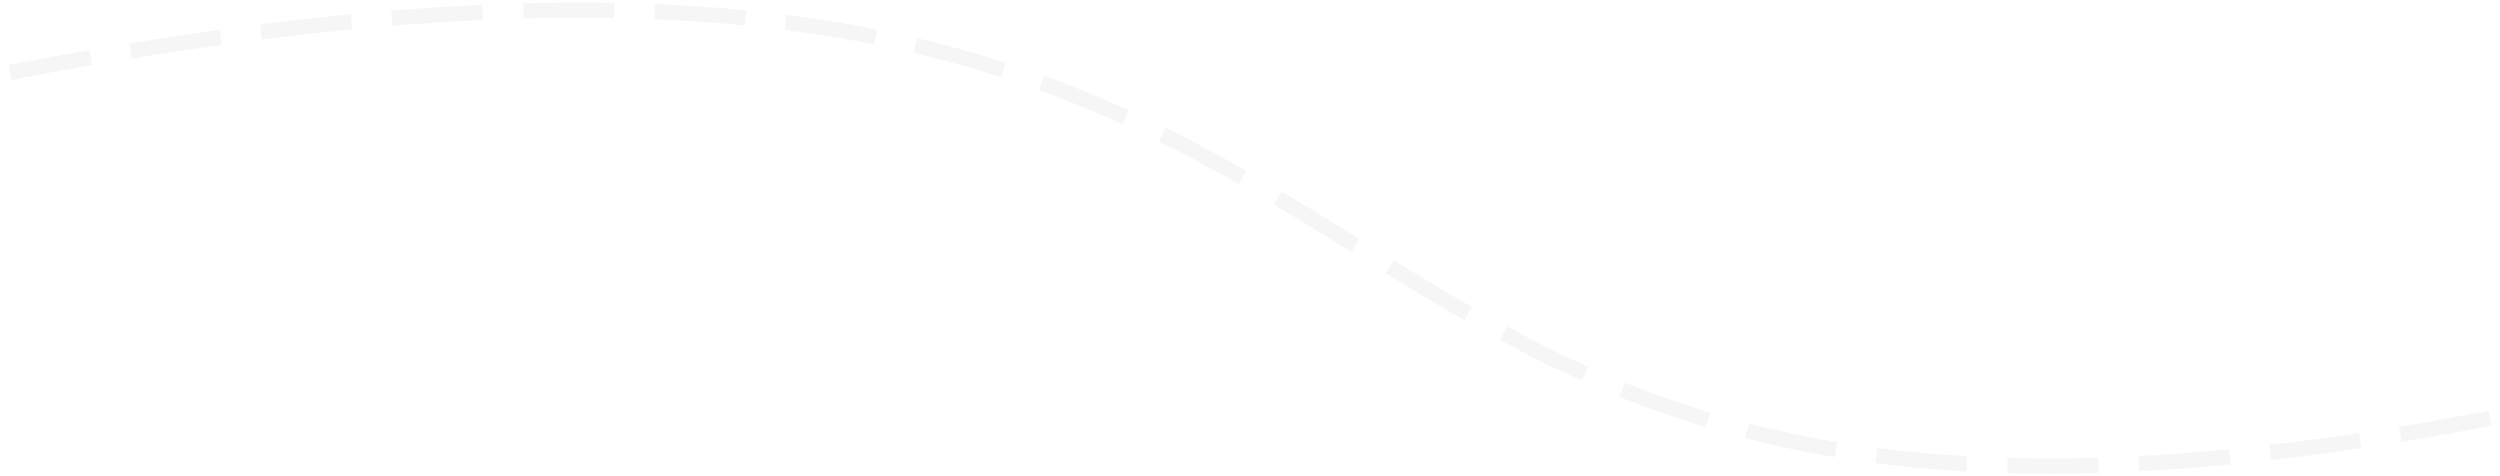
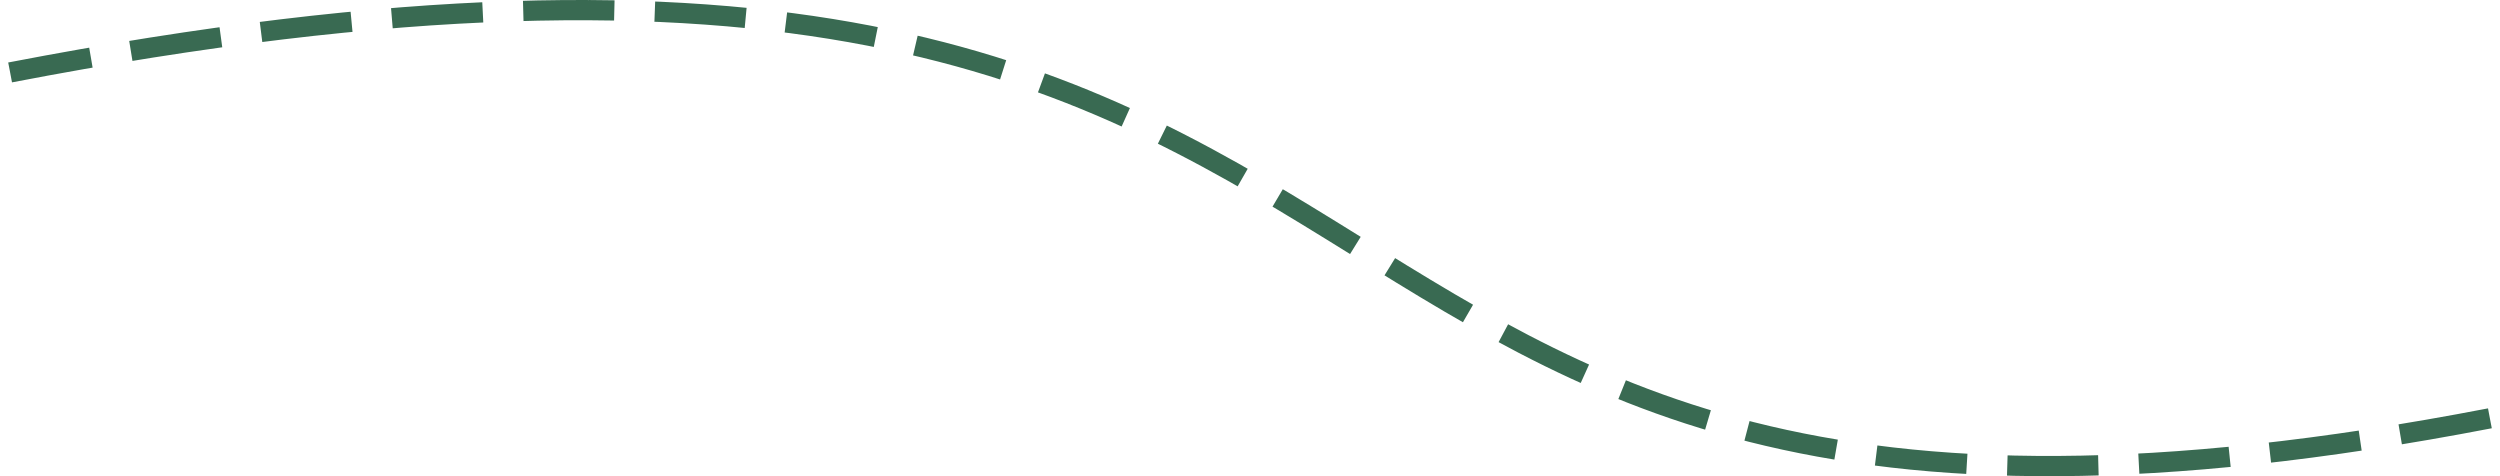
<svg xmlns="http://www.w3.org/2000/svg" width="247" height="47" viewBox="0 0 247 47" fill="none">
-   <path opacity="0.37" d="M246 41.33C112.088 67.14 156.11 -22.703 1 7.156" stroke="#E6E6E6" stroke-width="1.5" stroke-dasharray="9 4" />
+   <path opacity="0.8" d="M246 41.33C112.088 67.14 156.11 -22.703 1 7.156" stroke="#074527" stroke-width="2" stroke-dasharray="9 4" />
</svg>
